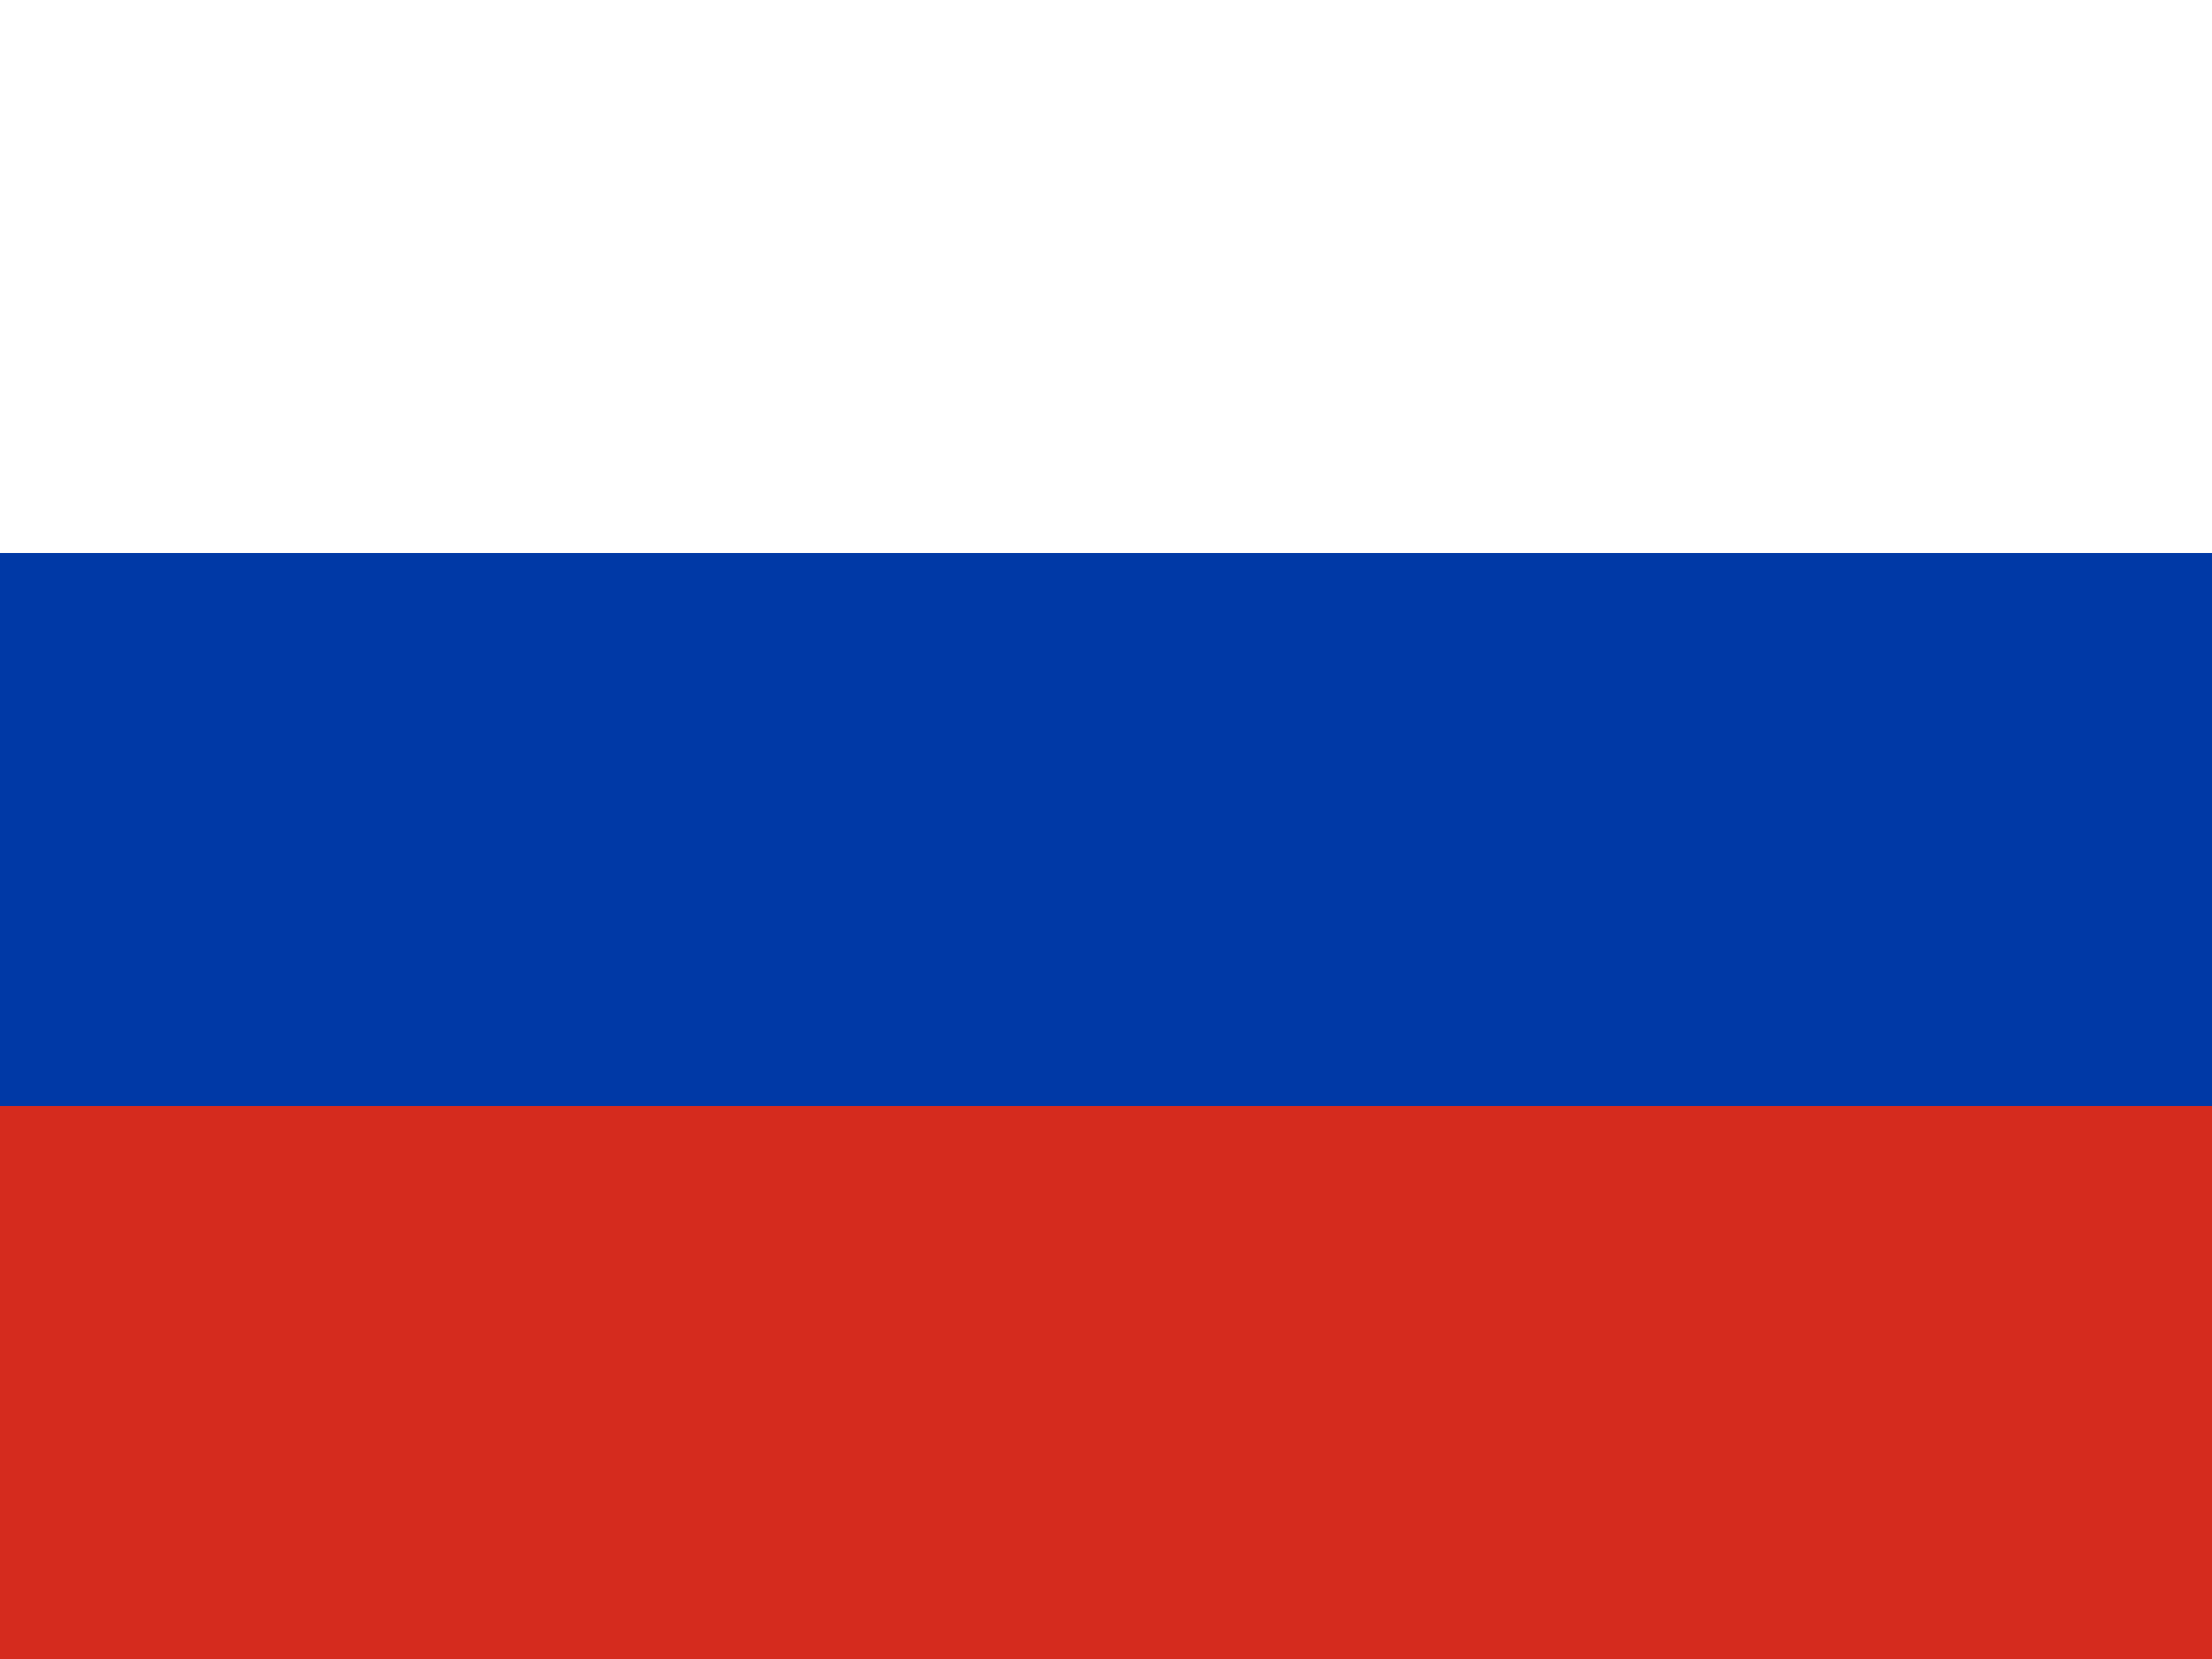
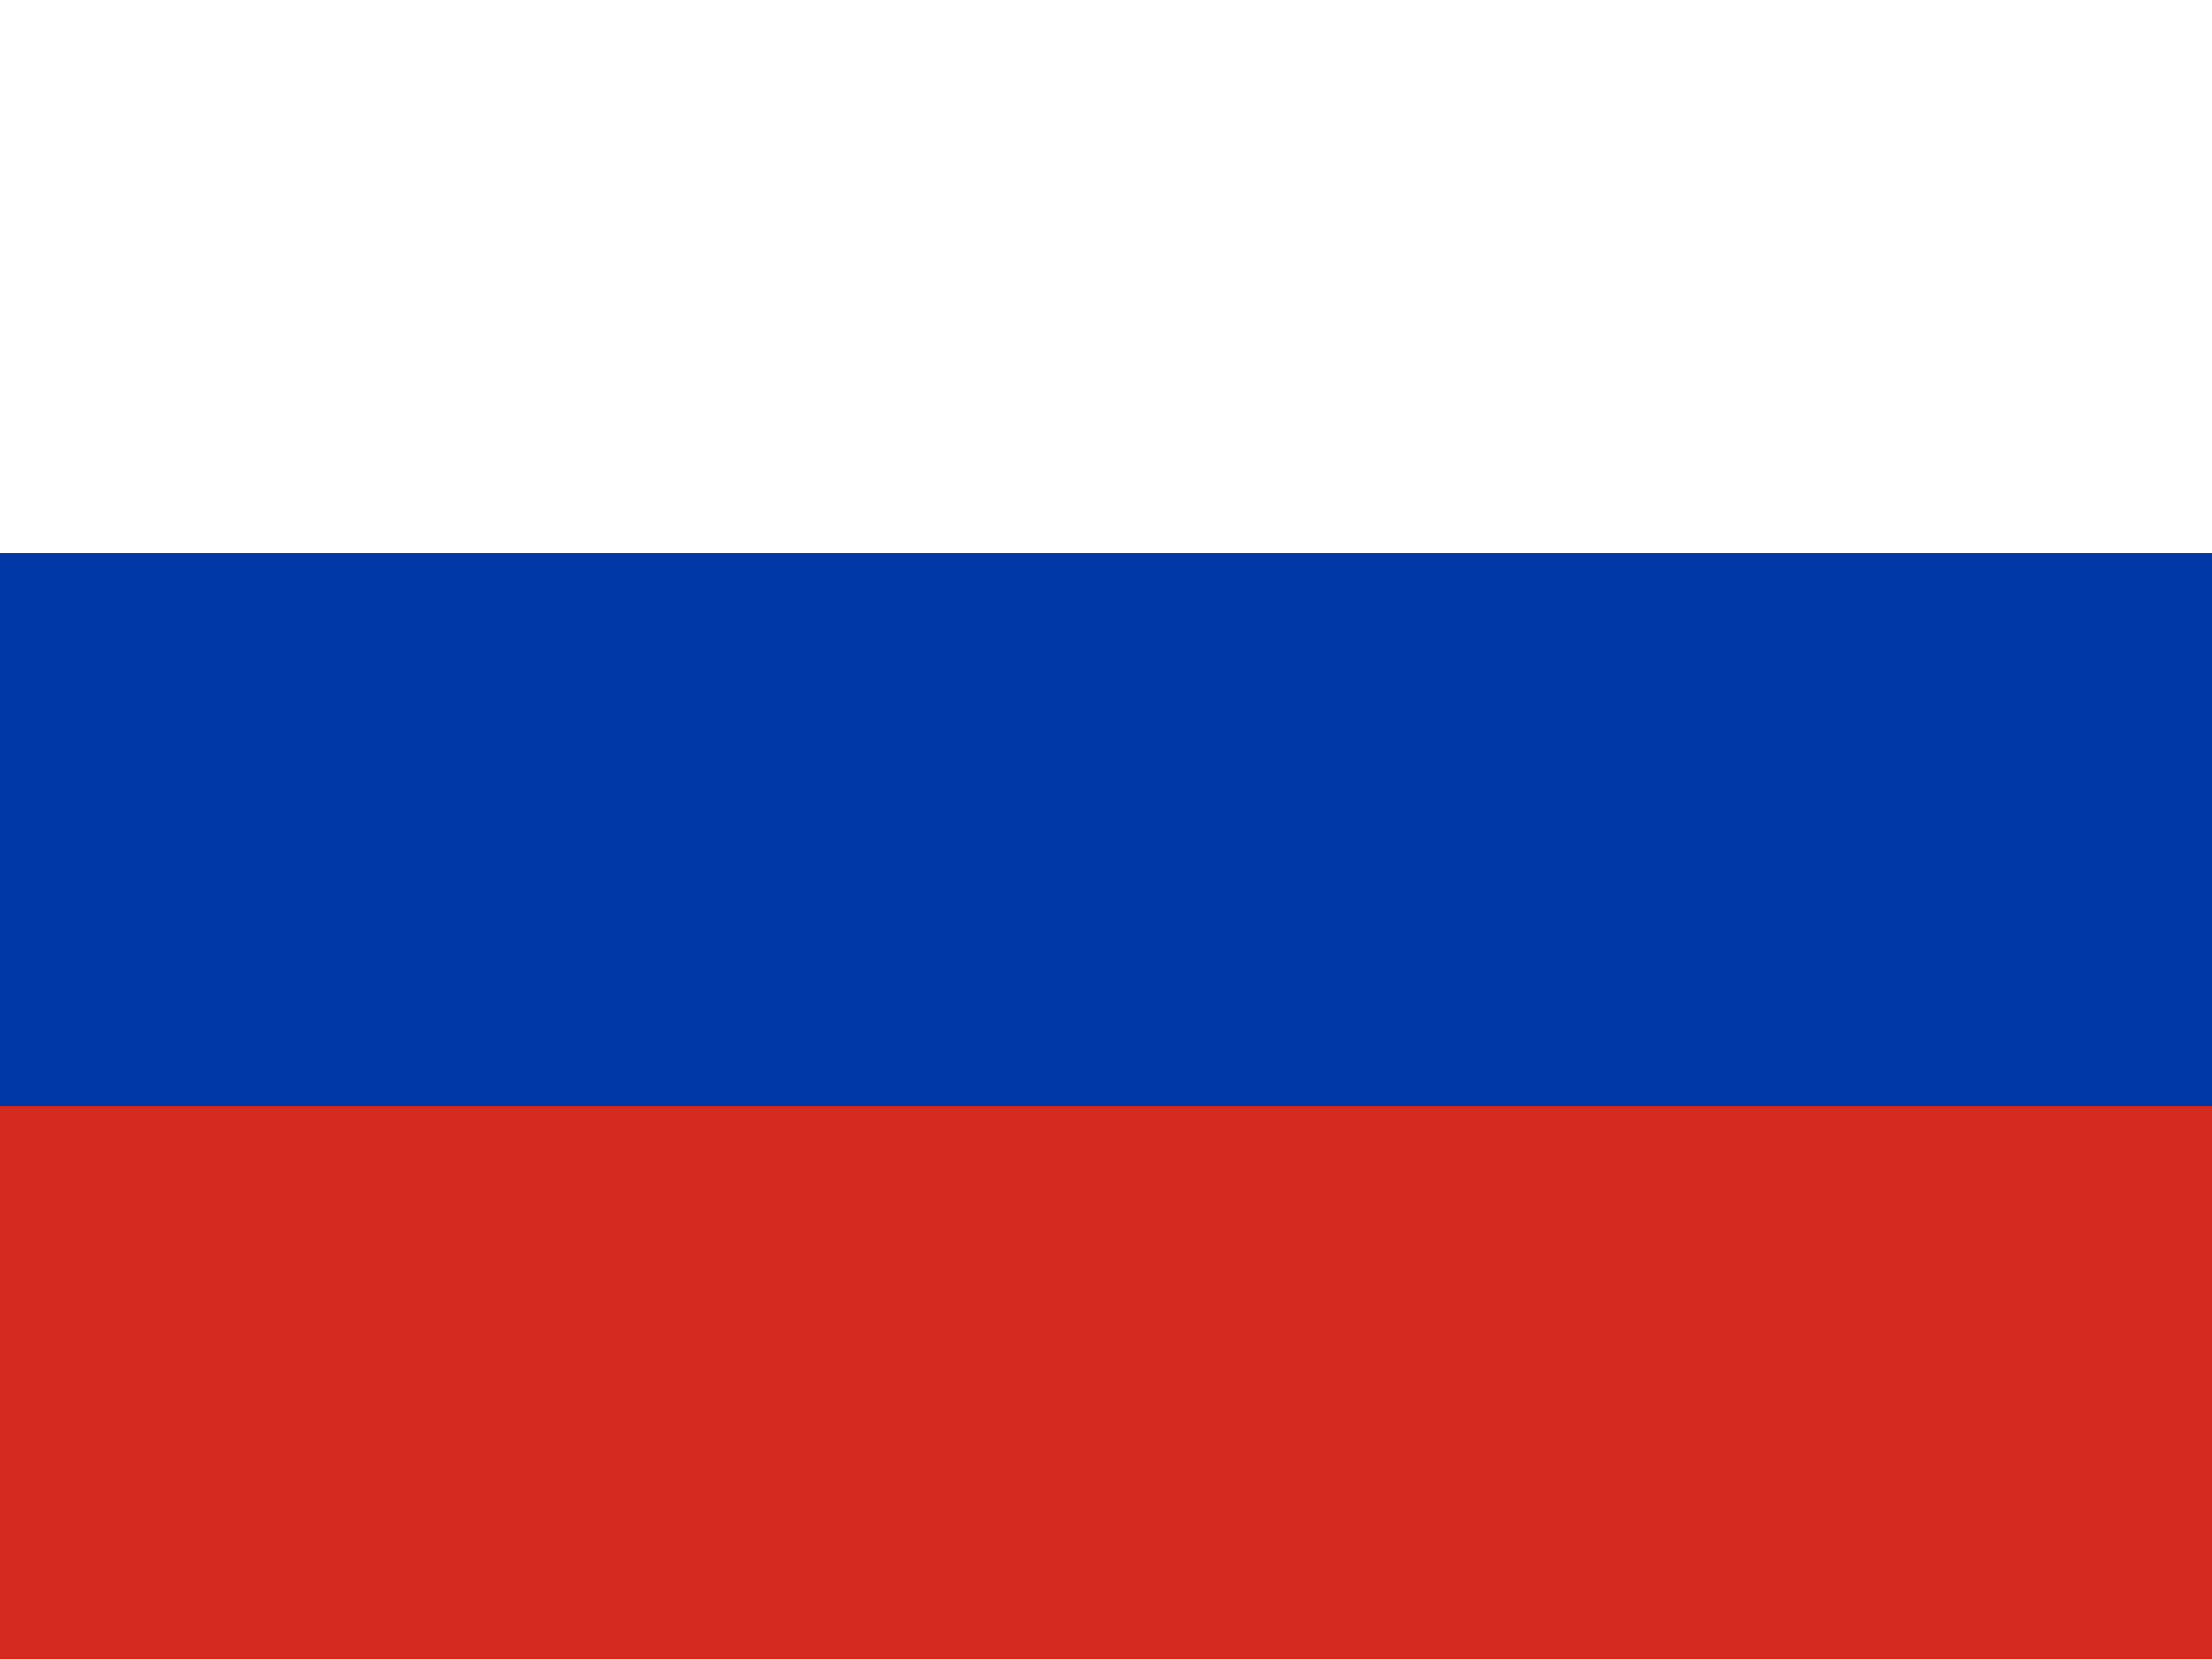
- <svg xmlns="http://www.w3.org/2000/svg" id="flag-icon-css-ru" viewBox="0 0 640 480">
-   <g fill-rule="evenodd" stroke-width="1pt">
+ <svg xmlns="http://www.w3.org/2000/svg" viewBox="0 0 640 480" width="26" role="img" aria-labelledby="ru_title">
+   <g fill-rule="evenodd" stroke-width="1pt" role="presentation">
    <path fill="#fff" d="M0 0h640v480H0z" />
    <path fill="#0039a6" d="M0 160h640v320H0z" />
    <path fill="#d52b1e" d="M0 320h640v160H0z" />
  </g>
</svg>
